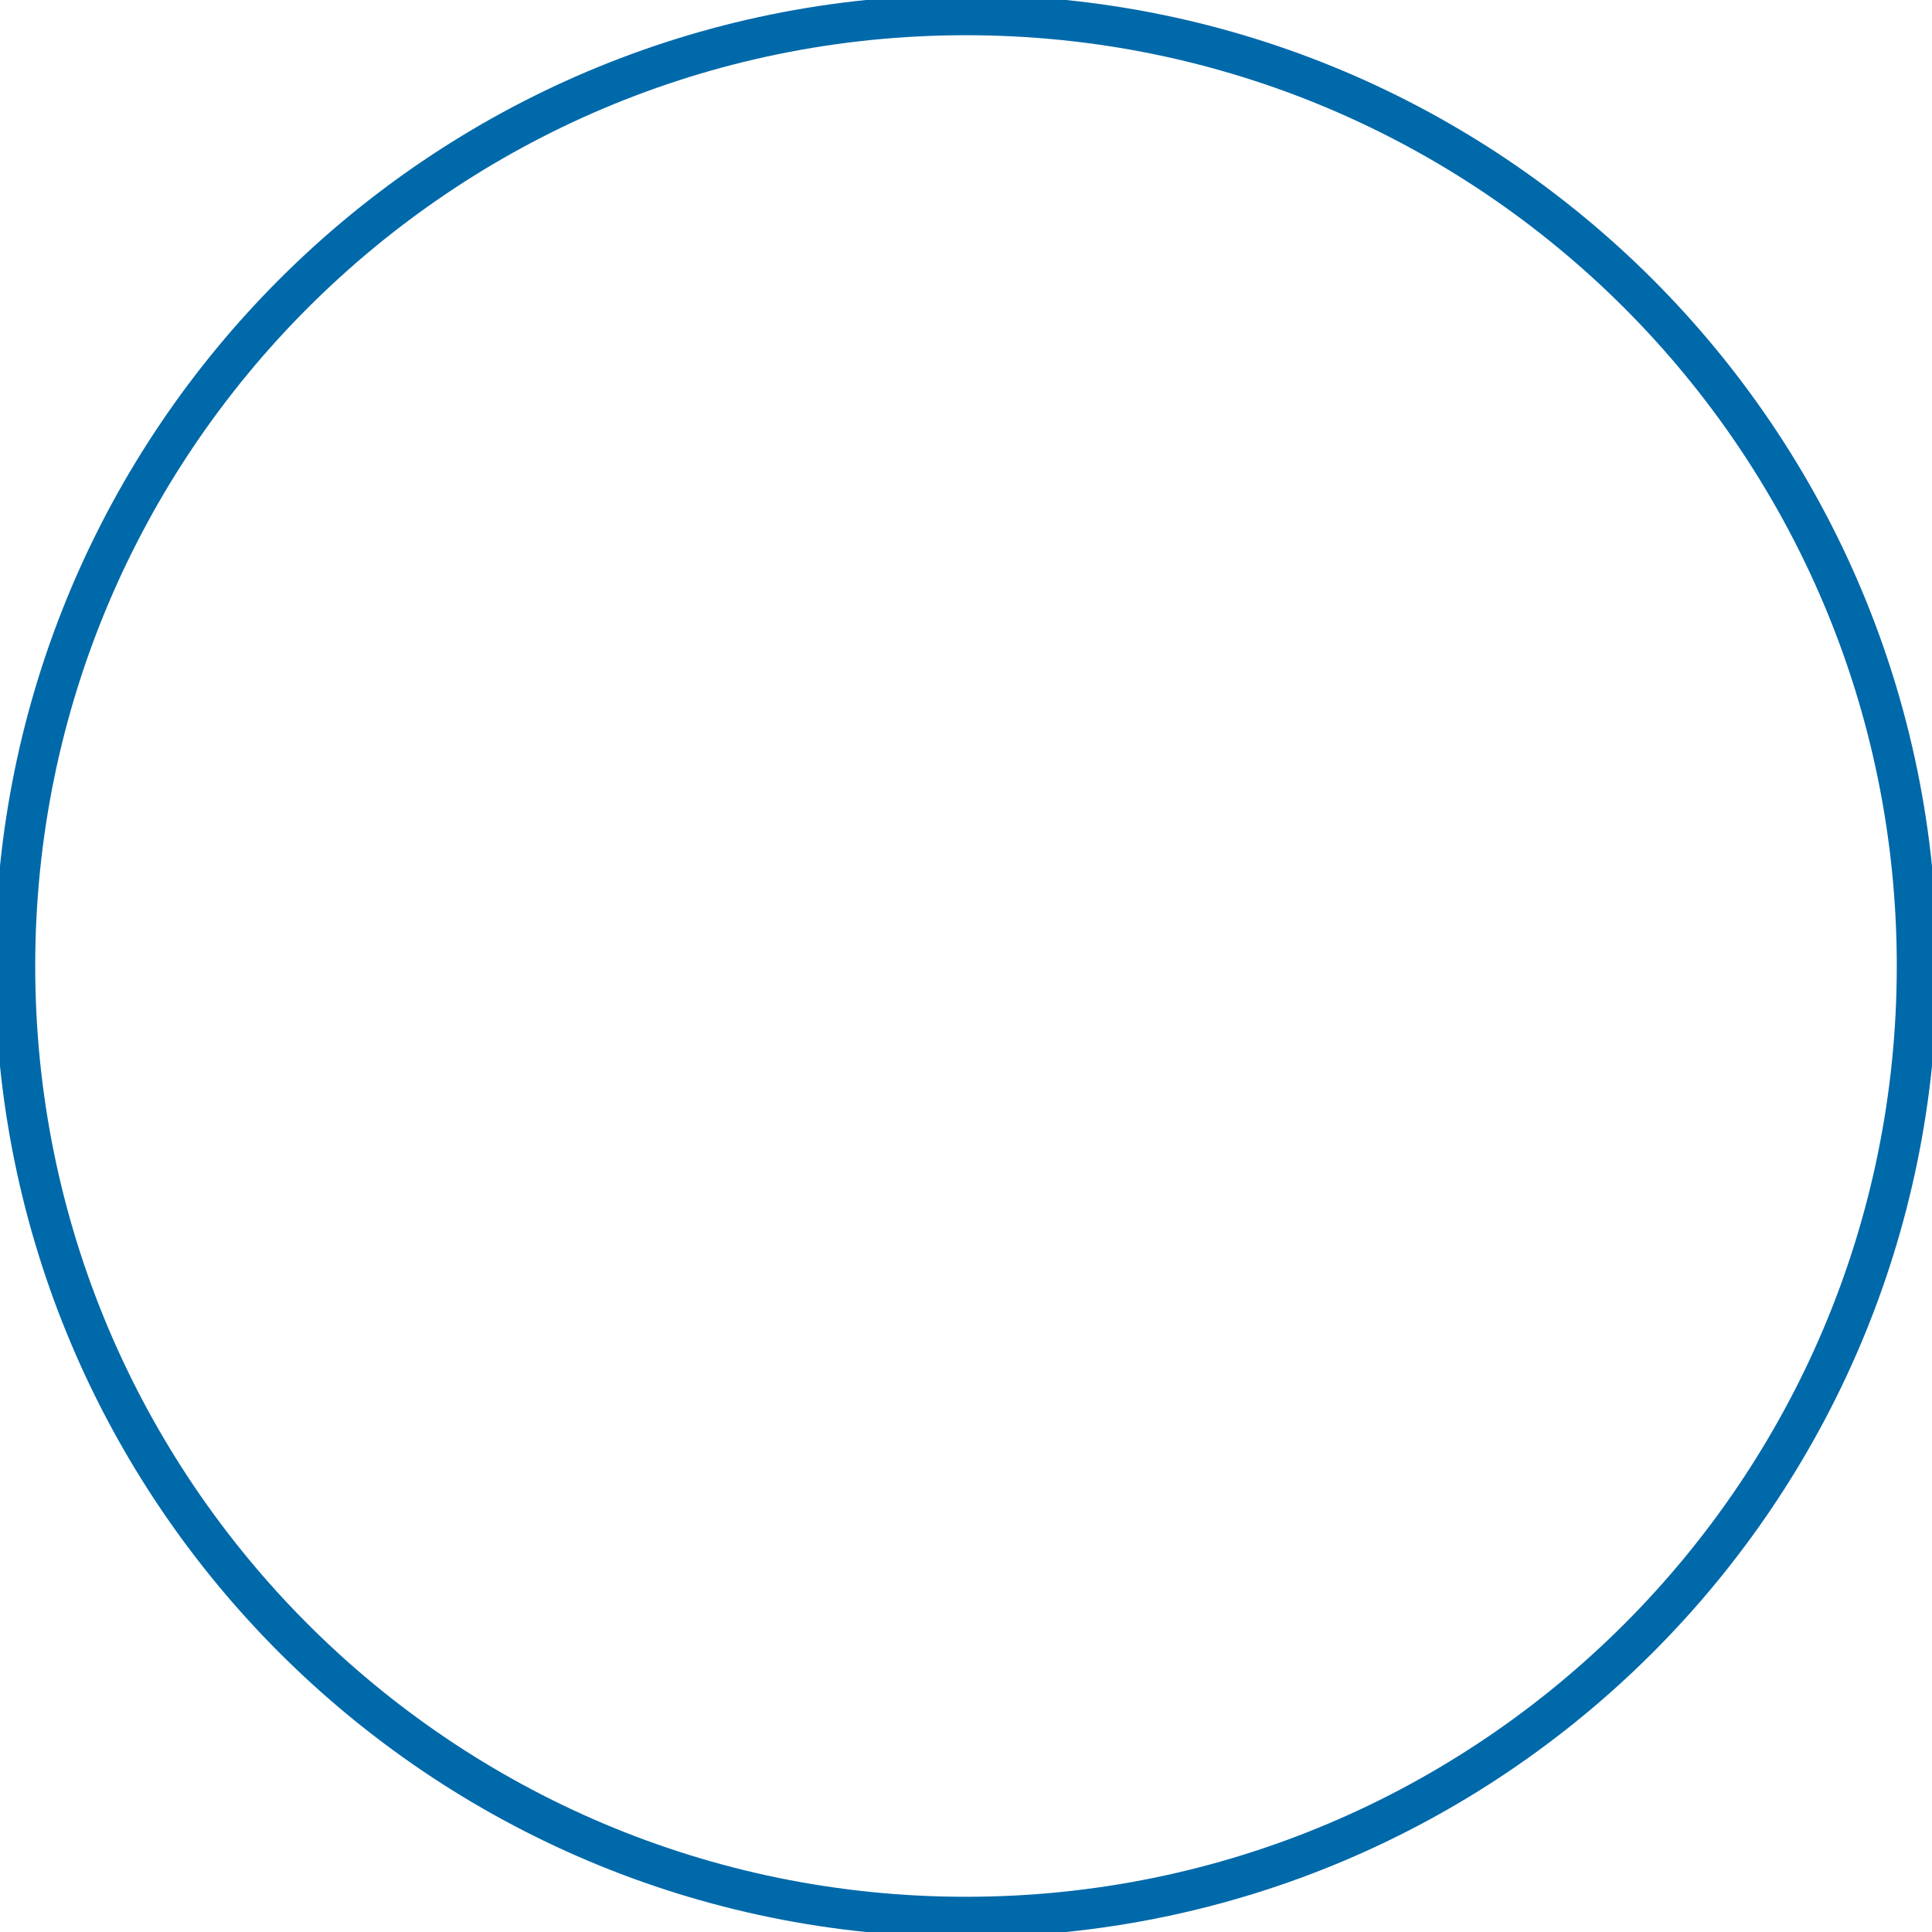
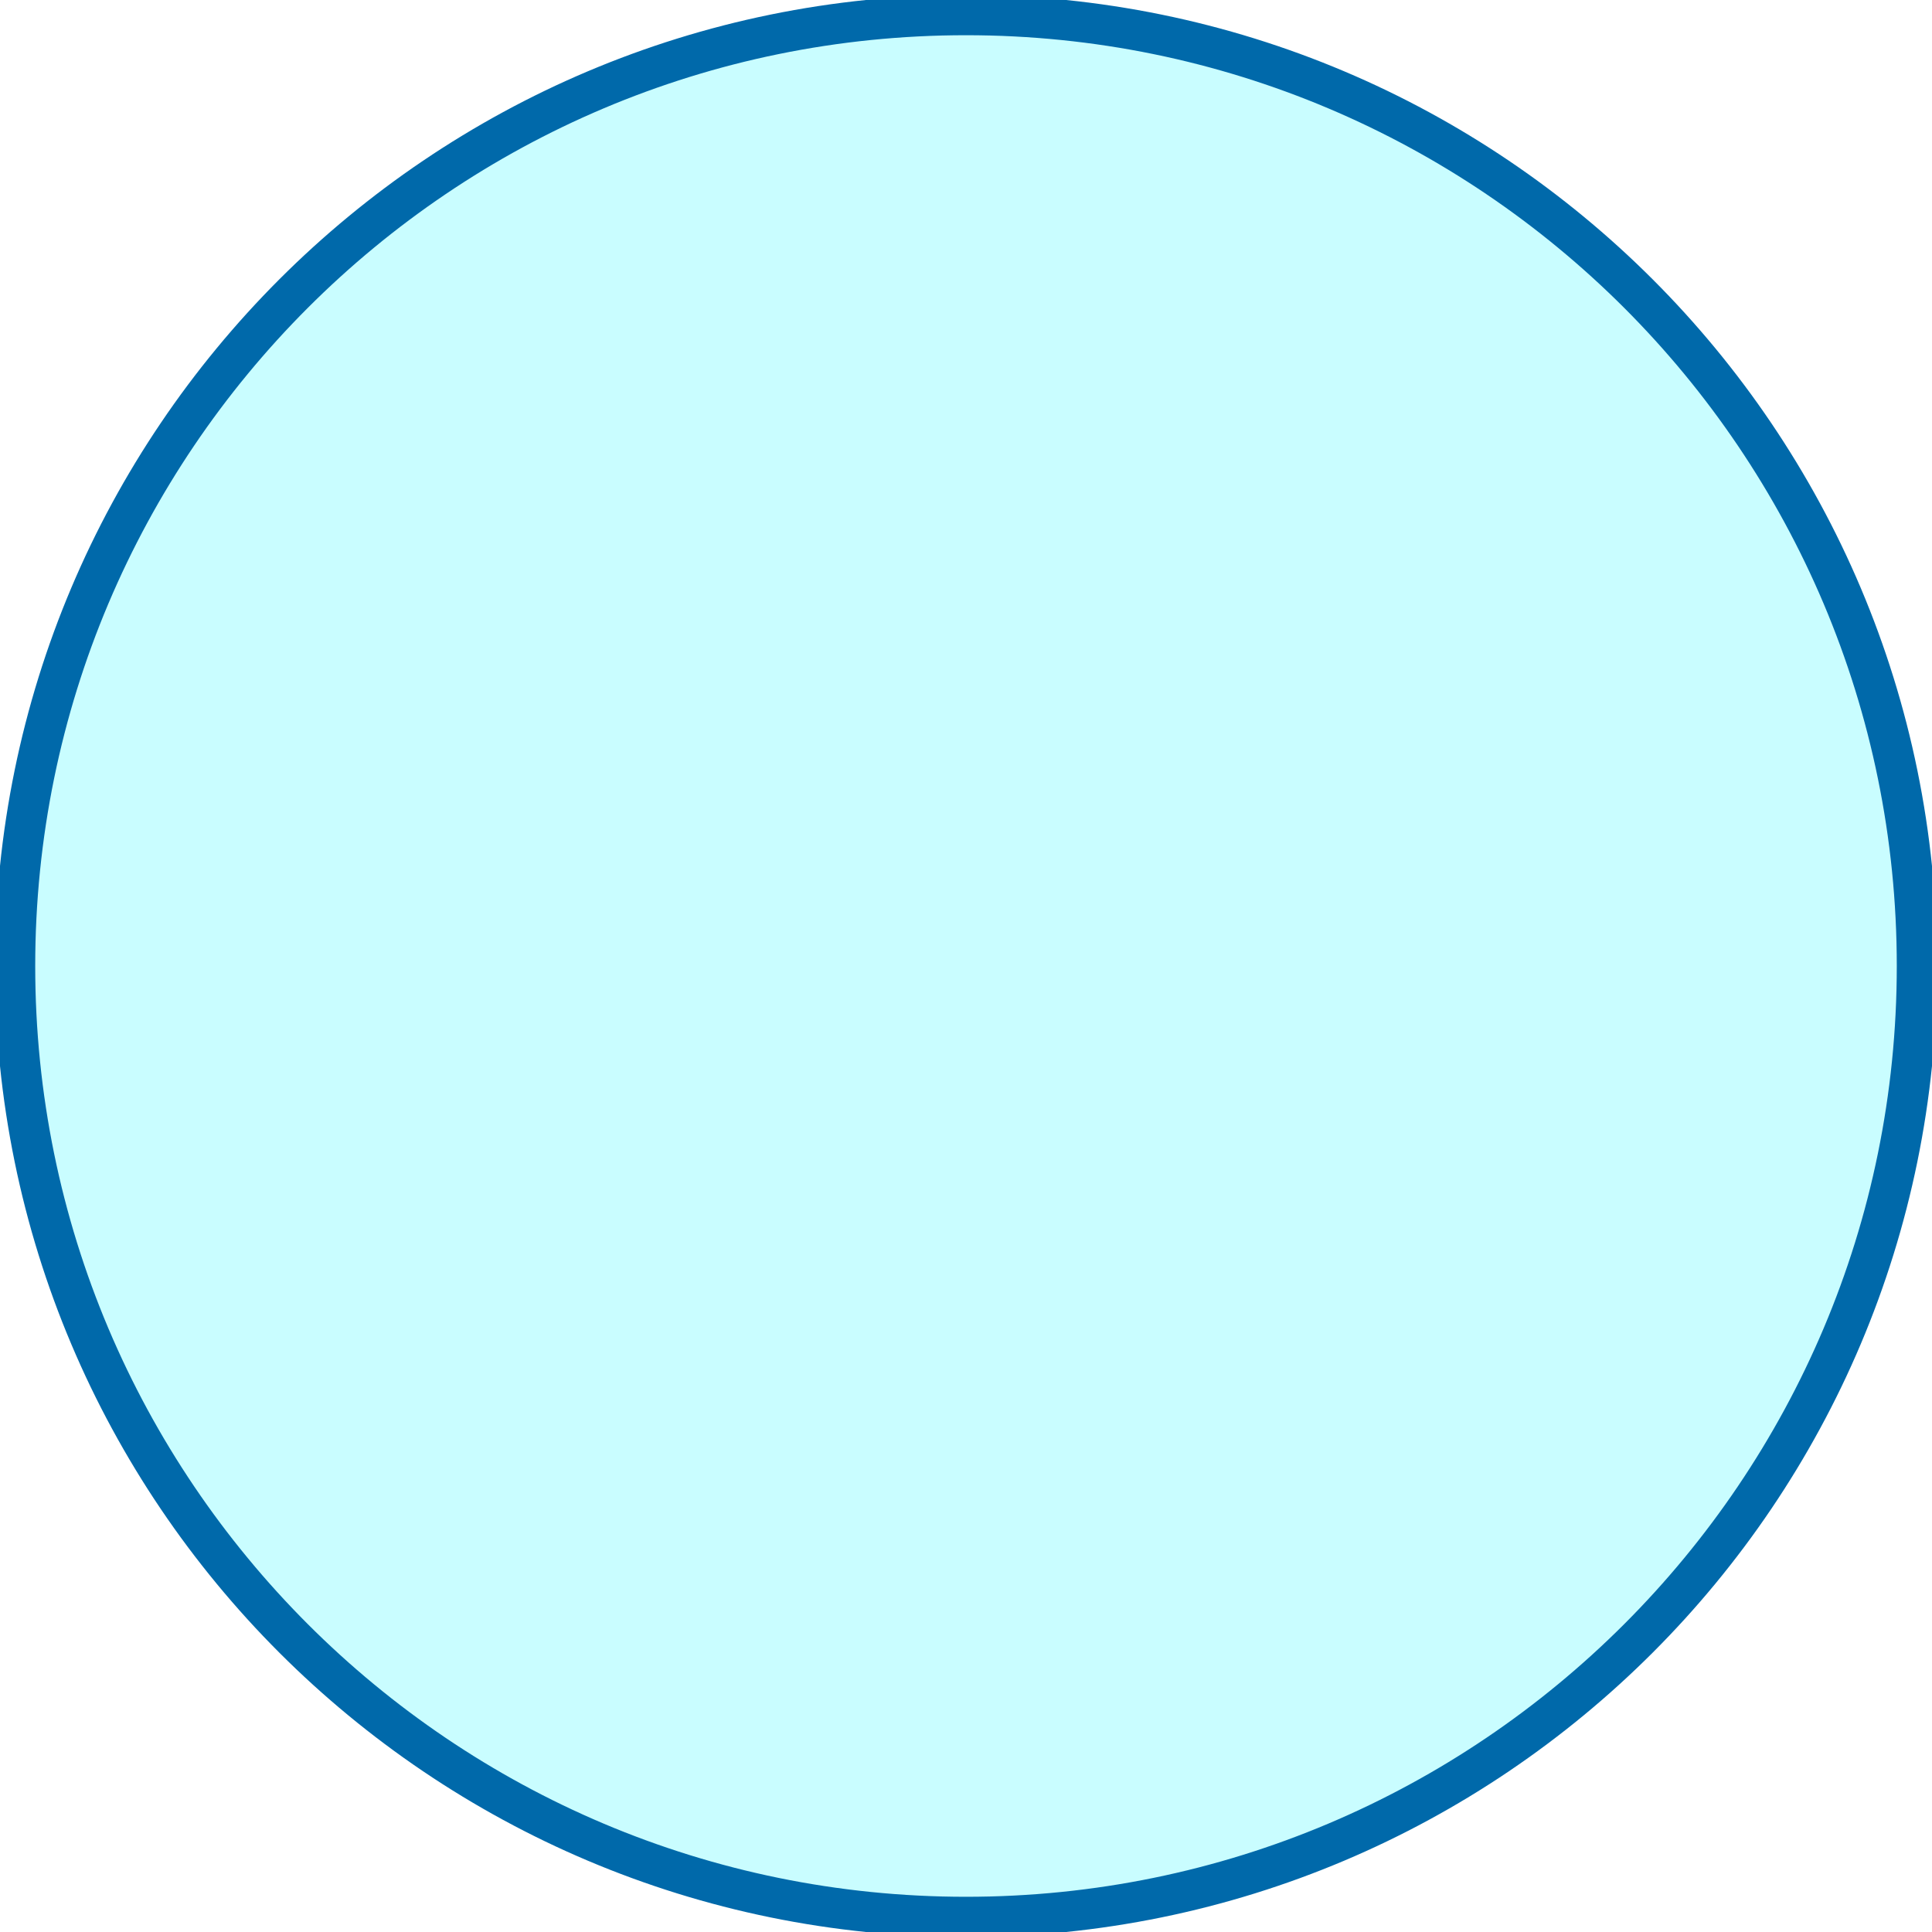
<svg xmlns="http://www.w3.org/2000/svg" width="48" height="48" viewBox="0 0 12.7 12.7" version="1.1" id="svg17381">
  <defs id="defs17378" />
  <g id="layer1">
-     <circle style="fill:none;stroke:#0069aa;stroke-width:0.265;stroke-linejoin:round;fill-opacity:0.5;stroke-dasharray:none" id="path17658" cx="6.35" cy="6.35" r="6.251" />
+     <circle style="fill:#94fdff;stroke:#0069aa;stroke-width:0.265;stroke-linejoin:round;fill-opacity:0.5;stroke-dasharray:none" id="path17658" cx="6.35" cy="6.35" r="6.251" />
  </g>
</svg>
